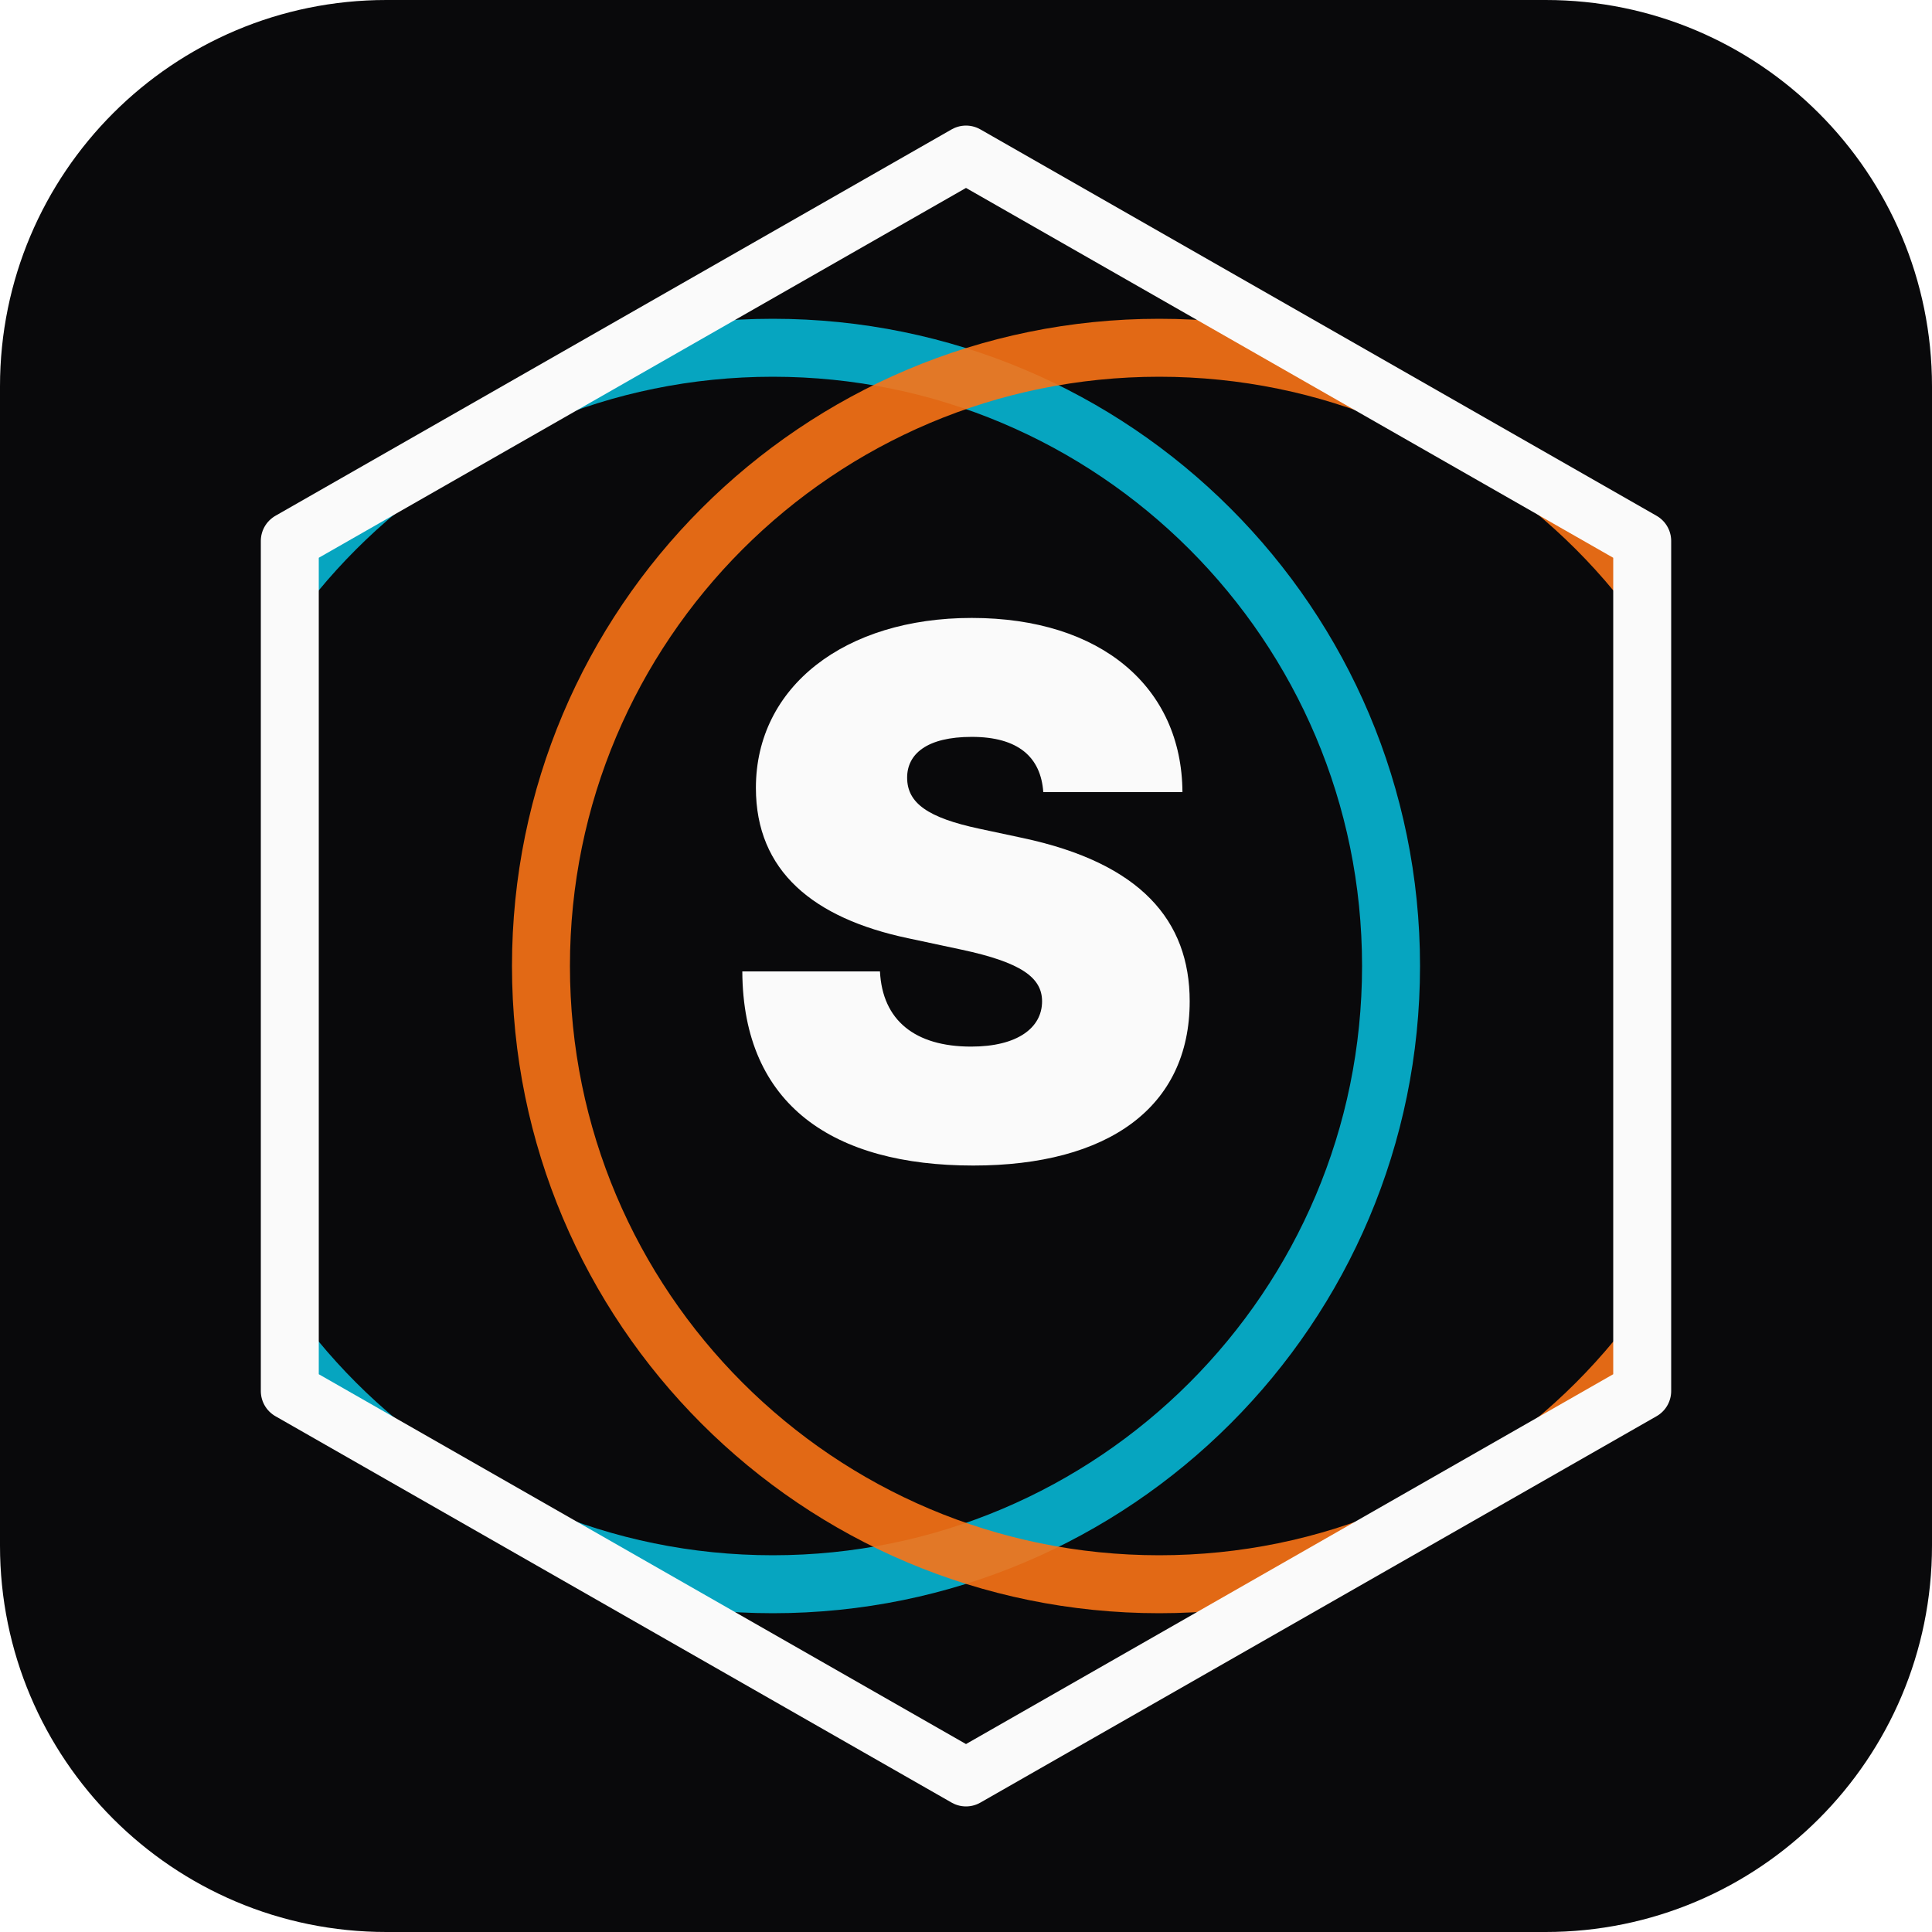
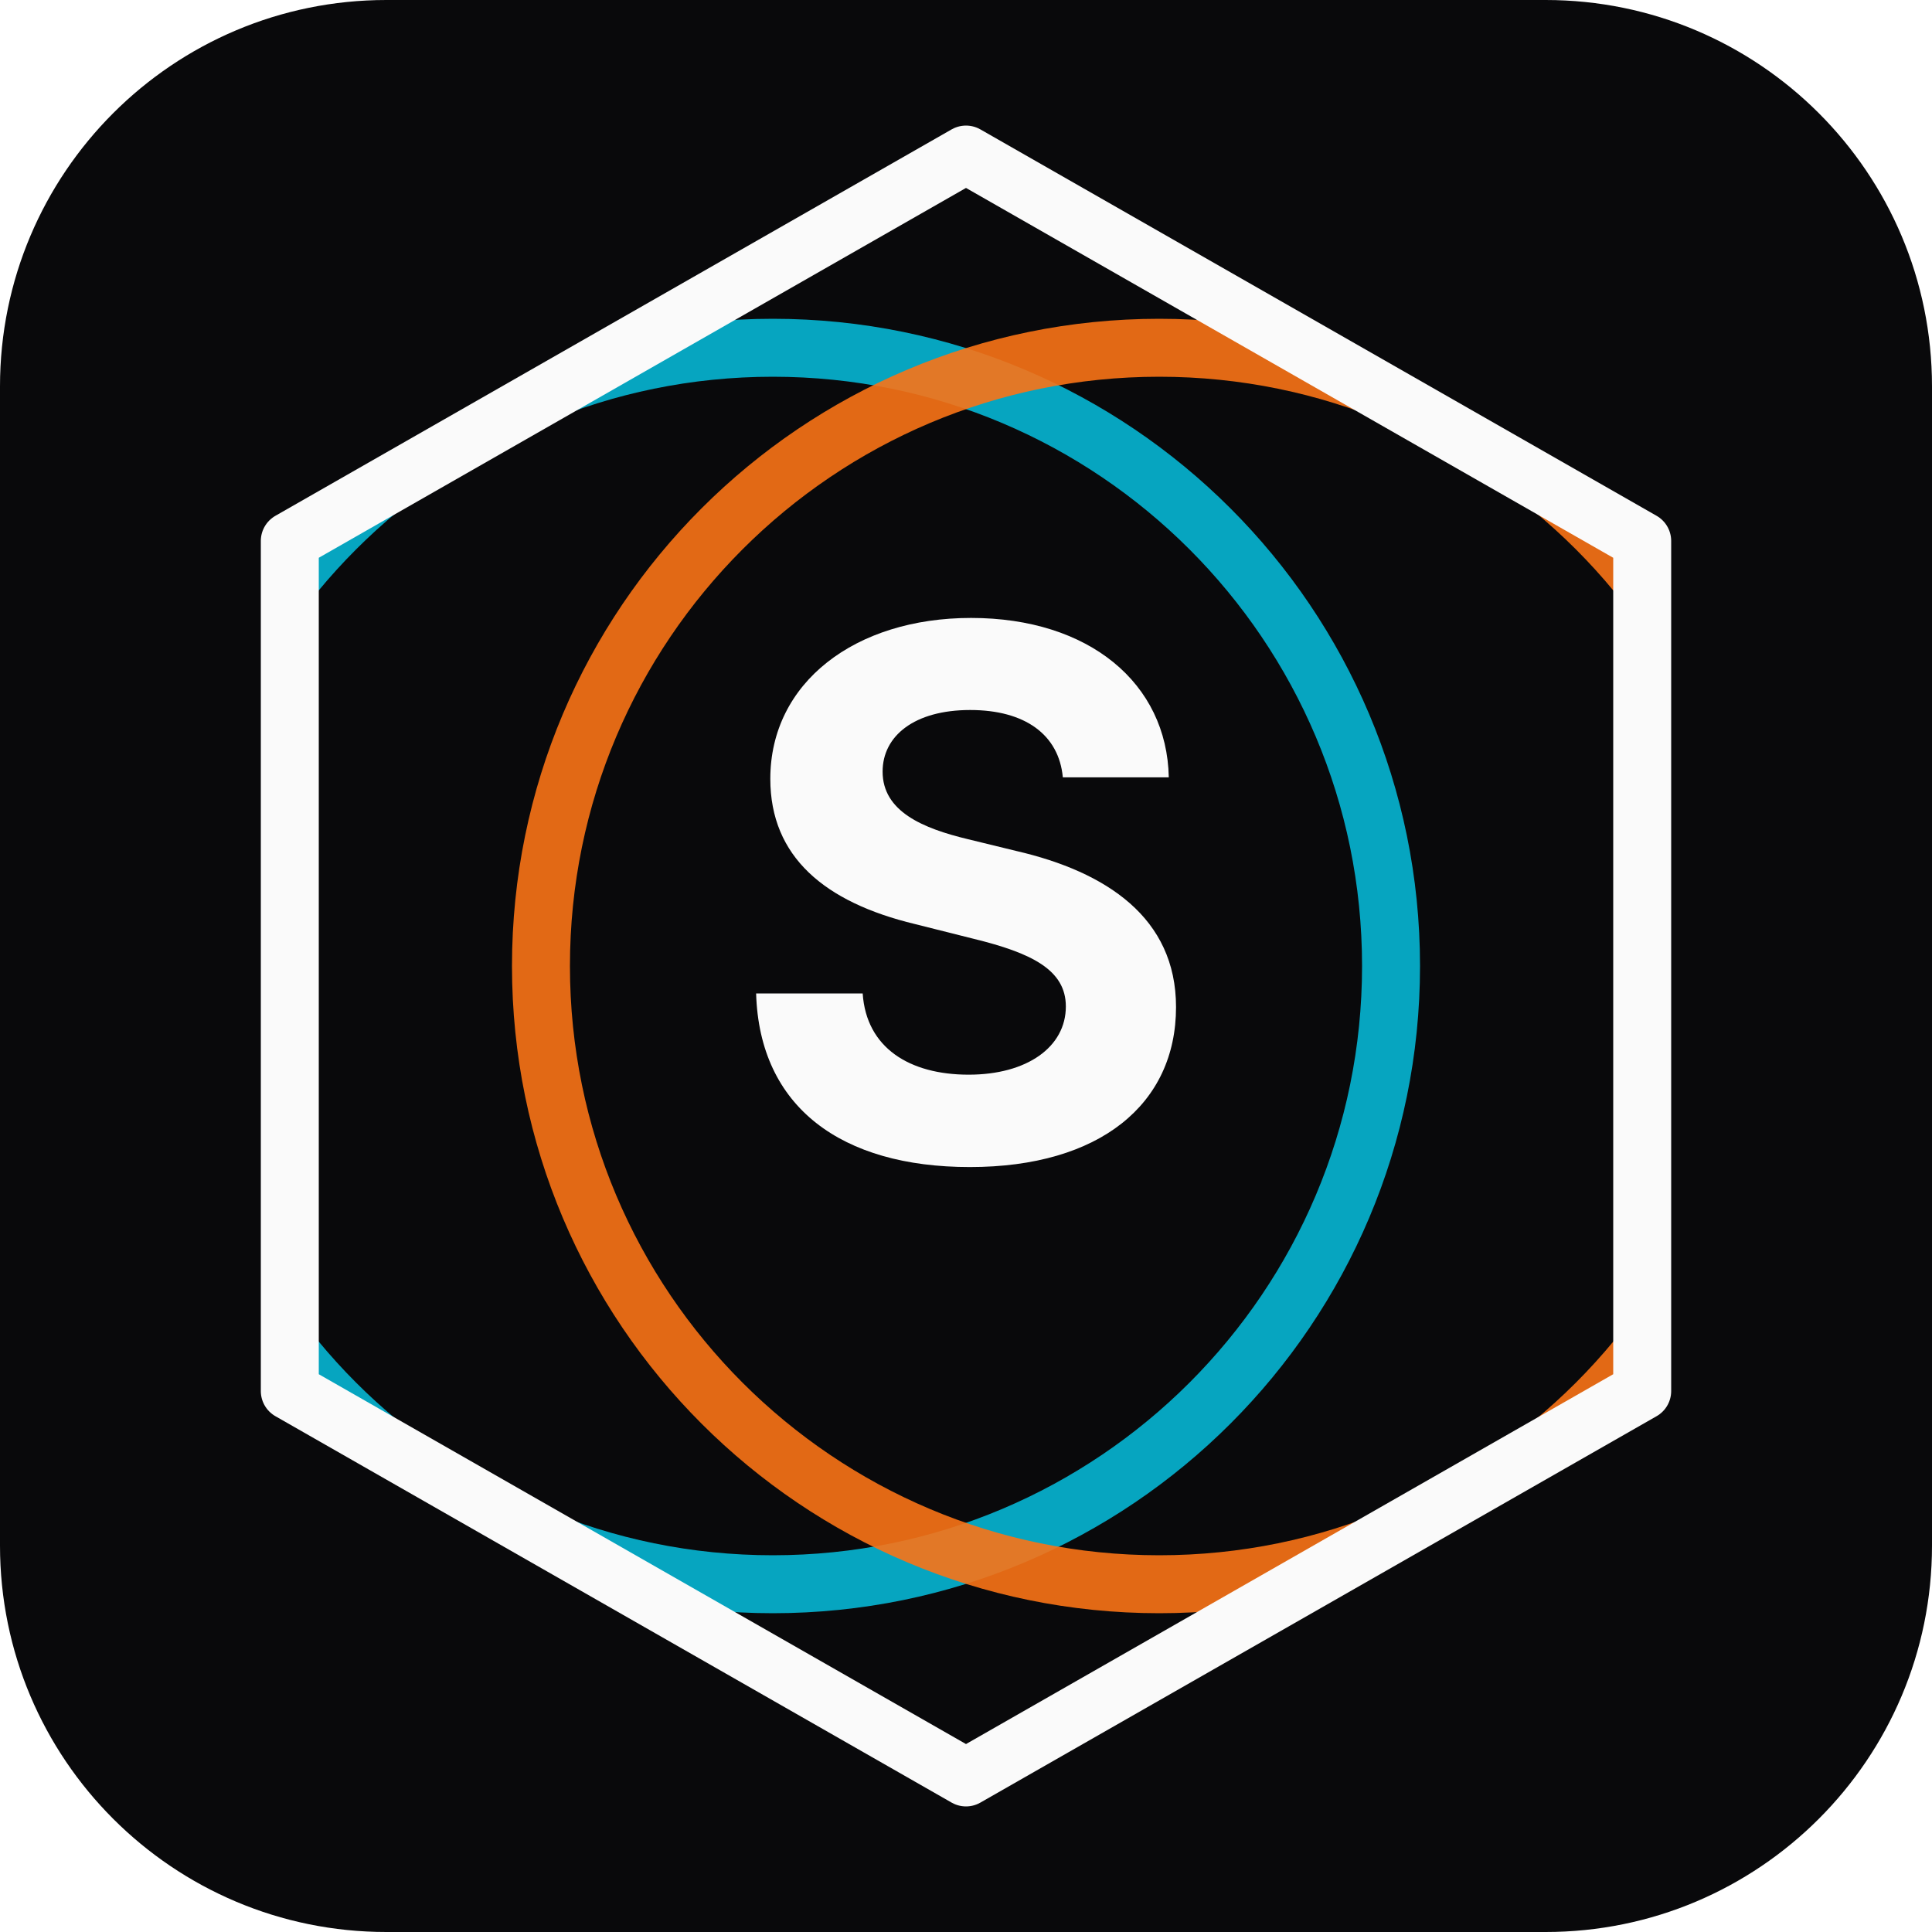
<svg xmlns="http://www.w3.org/2000/svg" viewBox="0 0 100 100">
  <defs>
    <clipPath id="hex">
      <path d="M50 8 L85 28 L85 72 L50 92 L15 72 L15 28 Z" />
    </clipPath>
  </defs>
  <rect width="100" height="100" rx="20" fill="#09090b" />
  <g clip-path="url(#hex)">
    <circle cx="40" cy="50" r="32" fill="none" stroke="#06b6d4" stroke-width="3" opacity="0.9" />
    <circle cx="60" cy="50" r="32" fill="none" stroke="#f97316" stroke-width="3" opacity="0.9" />
  </g>
  <path d="M50 8 L85 28 L85 72 L50 92 L15 72 L15 28 Z" fill="none" stroke="#fafafa" stroke-width="3" stroke-linejoin="round" />
-   <text x="50" y="60" text-anchor="middle" font-family="system-ui, -apple-system, sans-serif" font-size="38" font-weight="900" fill="#fafafa">S</text>
+   <text x="50" y="60" text-anchor="middle" font-family="system-ui, -apple-system, sans-serif" font-size="38" font-weight="700" fill="#fafafa">S</text>
</svg>
